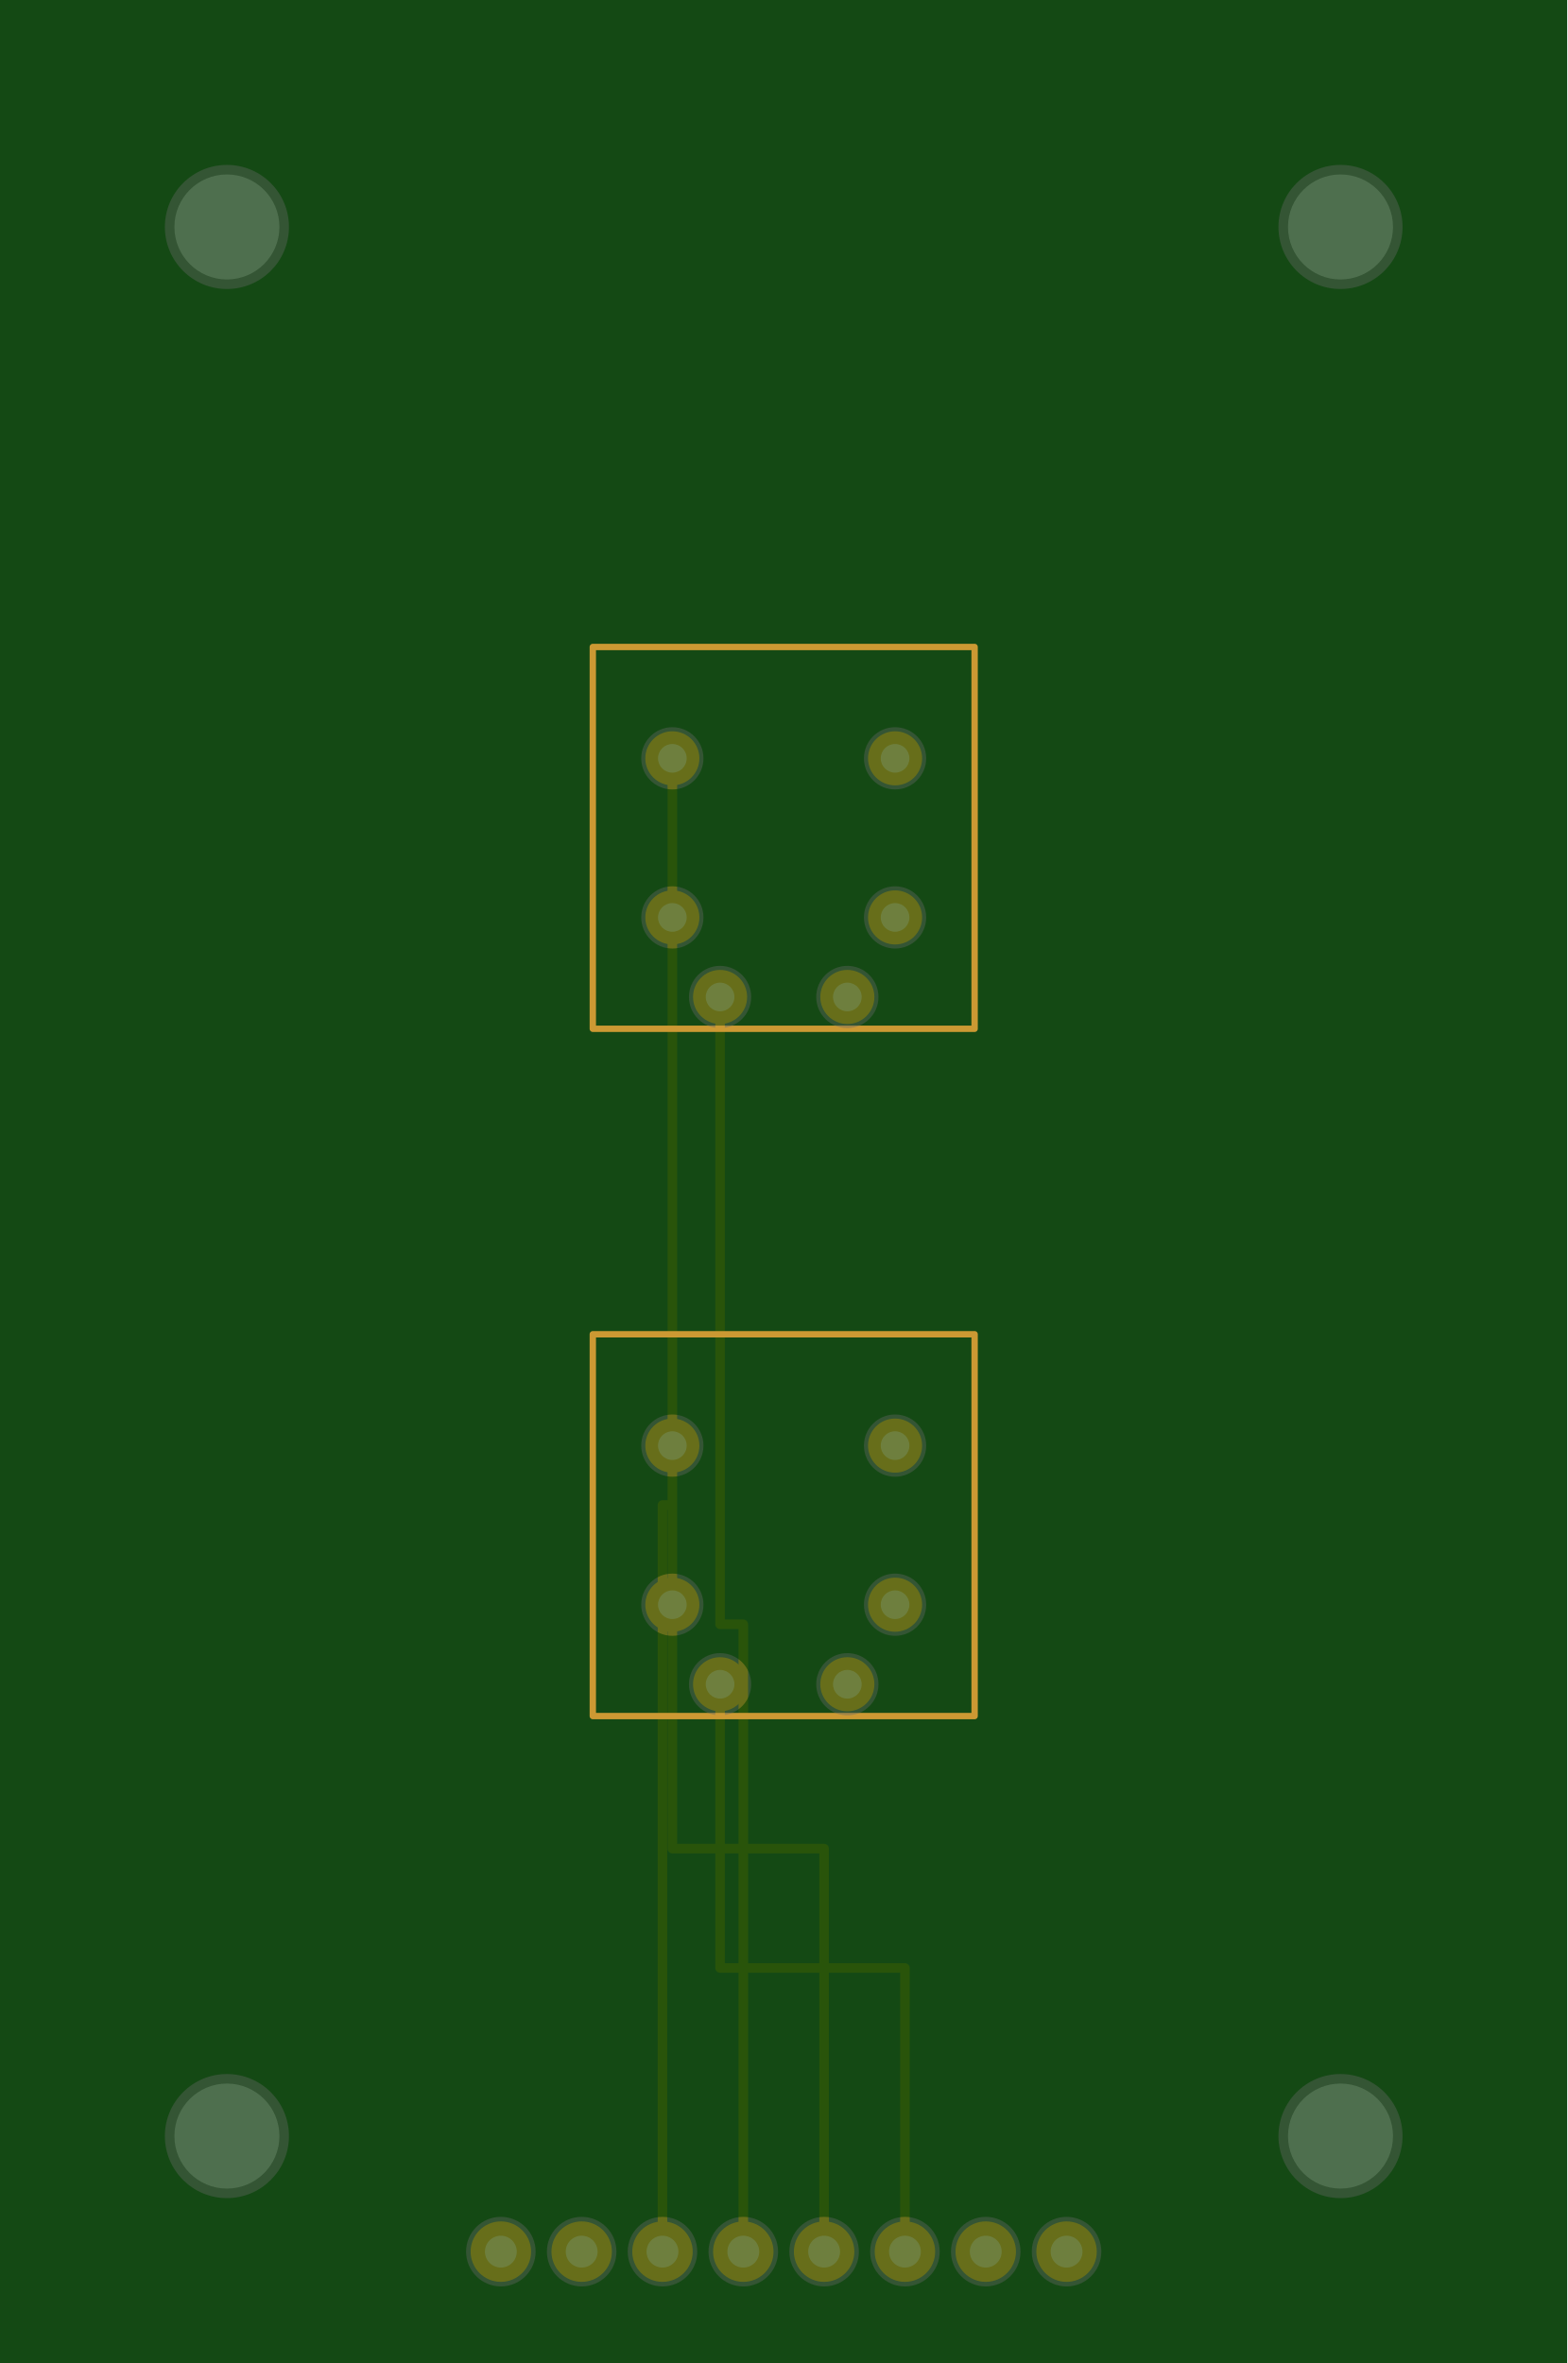
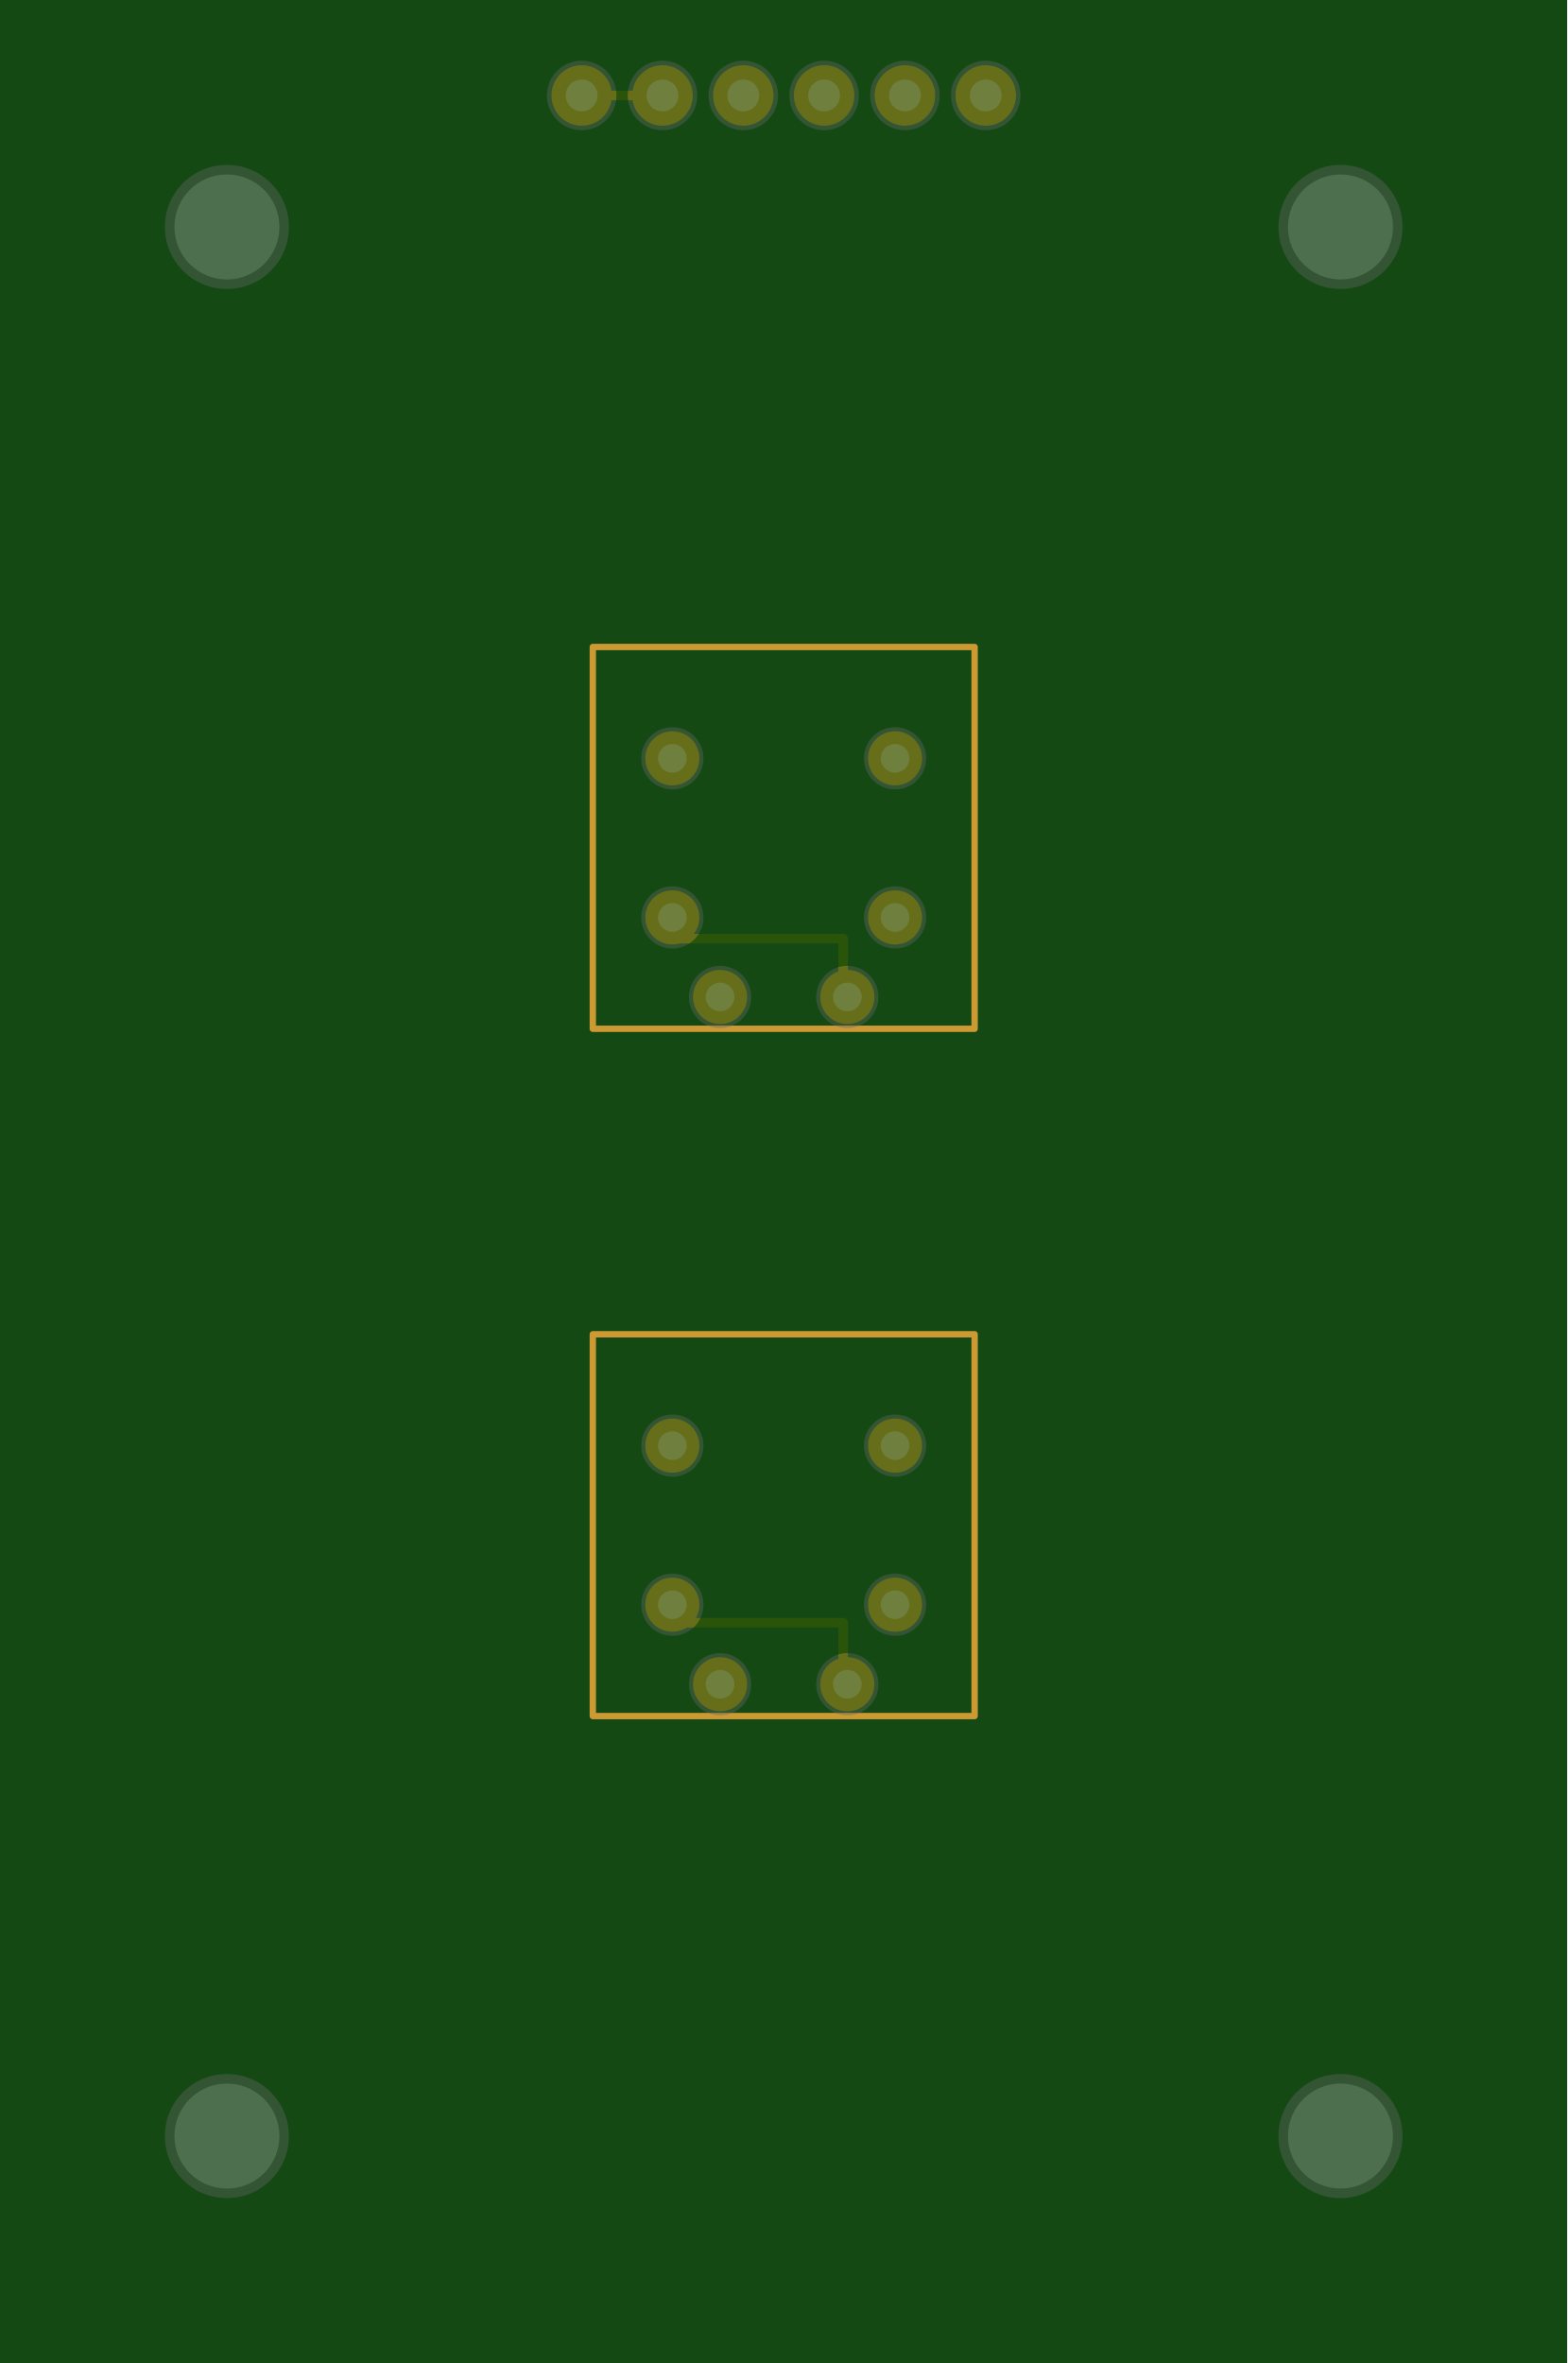
<svg xmlns="http://www.w3.org/2000/svg" version="1.1" stroke-linecap="round" stroke-linejoin="round" stroke-width="0" fill-rule="evenodd" clip-rule="evenodd" fill="#c93" stroke="#c93" viewBox="0 -74.265 49.265 74.265" width="49.265" height="74.265" style="background:#111">
  <defs>
-     <mask id="drill-orEMK-hCRP2X">
+     <mask id="drill-epN1c1_gm1Q8">
      <rect x="0" y="-74.265" width="49.265" height="74.265" fill="#fff" />
      <g color="#000">
        <circle cx="21.132" cy="-50.432" r="0.45" />
        <circle cx="28.132" cy="-50.432" r="0.45" />
        <circle cx="21.132" cy="-45.432" r="0.45" />
        <circle cx="28.132" cy="-45.432" r="0.45" />
        <circle cx="22.632" cy="-42.932" r="0.45" />
        <circle cx="26.632" cy="-42.932" r="0.45" />
        <circle cx="21.132" cy="-28.832" r="0.45" />
        <circle cx="28.132" cy="-28.832" r="0.45" />
        <circle cx="21.132" cy="-23.832" r="0.45" />
        <circle cx="28.132" cy="-23.832" r="0.45" />
        <circle cx="22.632" cy="-21.332" r="0.45" />
        <circle cx="26.632" cy="-21.332" r="0.45" />
-         <circle cx="15.742" cy="-3.5" r="0.5" />
-         <circle cx="18.282" cy="-3.5" r="0.5" />
-         <circle cx="20.822" cy="-3.5" r="0.5" />
-         <circle cx="23.362" cy="-3.5" r="0.5" />
-         <circle cx="25.902" cy="-3.5" r="0.5" />
-         <circle cx="28.442" cy="-3.5" r="0.5" />
-         <circle cx="30.982" cy="-3.5" r="0.5" />
-         <circle cx="33.522" cy="-3.5" r="0.5" />
+         <circle cx="18.282" cy="-71.265" r="0.5" />
+         <circle cx="20.822" cy="-71.265" r="0.5" />
+         <circle cx="23.362" cy="-71.265" r="0.5" />
+         <circle cx="25.902" cy="-71.265" r="0.5" />
+         <circle cx="28.442" cy="-71.265" r="0.5" />
+         <circle cx="30.982" cy="-71.265" r="0.5" />
        <circle cx="7.132" cy="-67.132" r="1.65" />
        <circle cx="42.132" cy="-7.132" r="1.65" />
        <circle cx="42.132" cy="-67.132" r="1.65" />
        <circle cx="7.132" cy="-7.132" r="1.65" />
      </g>
    </mask>
-     <mask id="resist-orEMK-hCRP2X">
+     <mask id="resist-epN1c1_gm1Q8">
      <rect x="0" y="-74.265" width="49.265" height="74.265" fill="#fff" />
      <g color="#000">
        <circle cx="7.132" cy="-67.132" r="1.95" />
        <circle cx="42.132" cy="-7.132" r="1.95" />
        <circle cx="42.132" cy="-67.132" r="1.95" />
        <circle cx="7.132" cy="-7.132" r="1.95" />
        <circle cx="21.132" cy="-50.432" r="0.978" />
        <circle cx="28.132" cy="-50.432" r="0.978" />
        <circle cx="21.132" cy="-45.432" r="0.978" />
        <circle cx="28.132" cy="-45.432" r="0.978" />
        <circle cx="22.632" cy="-42.932" r="0.978" />
        <circle cx="26.632" cy="-42.932" r="0.978" />
        <circle cx="21.132" cy="-28.832" r="0.978" />
        <circle cx="28.132" cy="-28.832" r="0.978" />
        <circle cx="21.132" cy="-23.832" r="0.978" />
        <circle cx="28.132" cy="-23.832" r="0.978" />
        <circle cx="22.632" cy="-21.332" r="0.978" />
        <circle cx="26.632" cy="-21.332" r="0.978" />
-         <circle cx="15.742" cy="-3.5" r="1.093" />
-         <circle cx="18.282" cy="-3.5" r="1.093" />
-         <circle cx="20.822" cy="-3.5" r="1.093" />
-         <circle cx="23.362" cy="-3.5" r="1.093" />
-         <circle cx="25.902" cy="-3.5" r="1.093" />
-         <circle cx="28.442" cy="-3.5" r="1.093" />
-         <circle cx="30.982" cy="-3.5" r="1.093" />
-         <circle cx="33.522" cy="-3.5" r="1.093" />
+         <circle cx="18.282" cy="-71.265" r="1.093" />
+         <circle cx="20.822" cy="-71.265" r="1.093" />
+         <circle cx="23.362" cy="-71.265" r="1.093" />
+         <circle cx="25.902" cy="-71.265" r="1.093" />
+         <circle cx="28.442" cy="-71.265" r="1.093" />
+         <circle cx="30.982" cy="-71.265" r="1.093" />
      </g>
    </mask>
-     <clipPath id="shape-orEMK-hCRP2X">
+     <clipPath id="shape-epN1c1_gm1Q8">
      <path d="M0 -74.265L49.265 -74.265L49.265 0L0 0L0 -74.265" />
    </clipPath>
  </defs>
-   <g clip-path="url(#shape-orEMK-hCRP2X)">
-     <g mask="url(#drill-orEMK-hCRP2X)">
+   <g clip-path="url(#shape-epN1c1_gm1Q8)">
+     <g mask="url(#drill-epN1c1_gm1Q8)">
      <rect fill="#666" x="0" y="-74.265" width="49.265" height="74.265" />
      <g color="#c93">
        <circle cx="21.132" cy="-50.432" r="0.85" />
        <circle cx="28.132" cy="-50.432" r="0.85" />
        <circle cx="21.132" cy="-45.432" r="0.85" />
        <circle cx="28.132" cy="-45.432" r="0.85" />
        <circle cx="22.632" cy="-42.932" r="0.85" />
        <circle cx="26.632" cy="-42.932" r="0.85" />
        <circle cx="21.132" cy="-28.832" r="0.85" />
        <circle cx="28.132" cy="-28.832" r="0.85" />
        <circle cx="21.132" cy="-23.832" r="0.85" />
        <circle cx="28.132" cy="-23.832" r="0.85" />
        <circle cx="22.632" cy="-21.332" r="0.85" />
        <circle cx="26.632" cy="-21.332" r="0.85" />
-         <circle cx="15.742" cy="-3.5" r="0.95" />
-         <circle cx="18.282" cy="-3.5" r="0.95" />
-         <circle cx="20.822" cy="-3.5" r="0.95" />
-         <circle cx="23.362" cy="-3.5" r="0.95" />
-         <circle cx="25.902" cy="-3.5" r="0.95" />
-         <circle cx="28.442" cy="-3.5" r="0.95" />
-         <circle cx="30.982" cy="-3.5" r="0.95" />
-         <circle cx="33.522" cy="-3.5" r="0.95" />
-         <path stroke-width="0.3" fill="none" d="M21.132 -50.432L21.132 -26.966L20.822 -26.966L20.822 -3.5M22.632 -42.932L22.632 -23.216L23.362 -23.216L23.362 -3.5M21.132 -28.832L21.132 -16.166L25.902 -16.166L25.902 -3.5M22.632 -21.332L22.632 -12.416L28.442 -12.416L28.442 -3.5" />
+         <circle cx="18.282" cy="-71.265" r="0.95" />
+         <circle cx="20.822" cy="-71.265" r="0.95" />
+         <circle cx="23.362" cy="-71.265" r="0.95" />
+         <circle cx="25.902" cy="-71.265" r="0.95" />
+         <circle cx="28.442" cy="-71.265" r="0.95" />
+         <circle cx="30.982" cy="-71.265" r="0.95" />
+         <path stroke-width="0.3" fill="none" d="M21 -44.765L26.5 -44.765L26.5 -43.265M21.5 -23.265L26.5 -23.265L26.5 -21.765M20.5 -71.265L19 -71.265" />
      </g>
    </g>
-     <g mask="url(#resist-orEMK-hCRP2X)">
+     <g mask="url(#resist-epN1c1_gm1Q8)">
      <rect fill="#004200" opacity="0.8" x="0" y="-74.265" width="49.265" height="74.265" />
      <g color="#fff">
        <path stroke-width="0.2" fill="none" d="M18.632 -53.932L30.632 -53.932L30.632 -41.932L18.632 -41.932L18.632 -53.932M18.632 -32.332L30.632 -32.332L30.632 -20.332L18.632 -20.332L18.632 -32.332" />
      </g>
    </g>
    <g color="#999" />
  </g>
</svg>
